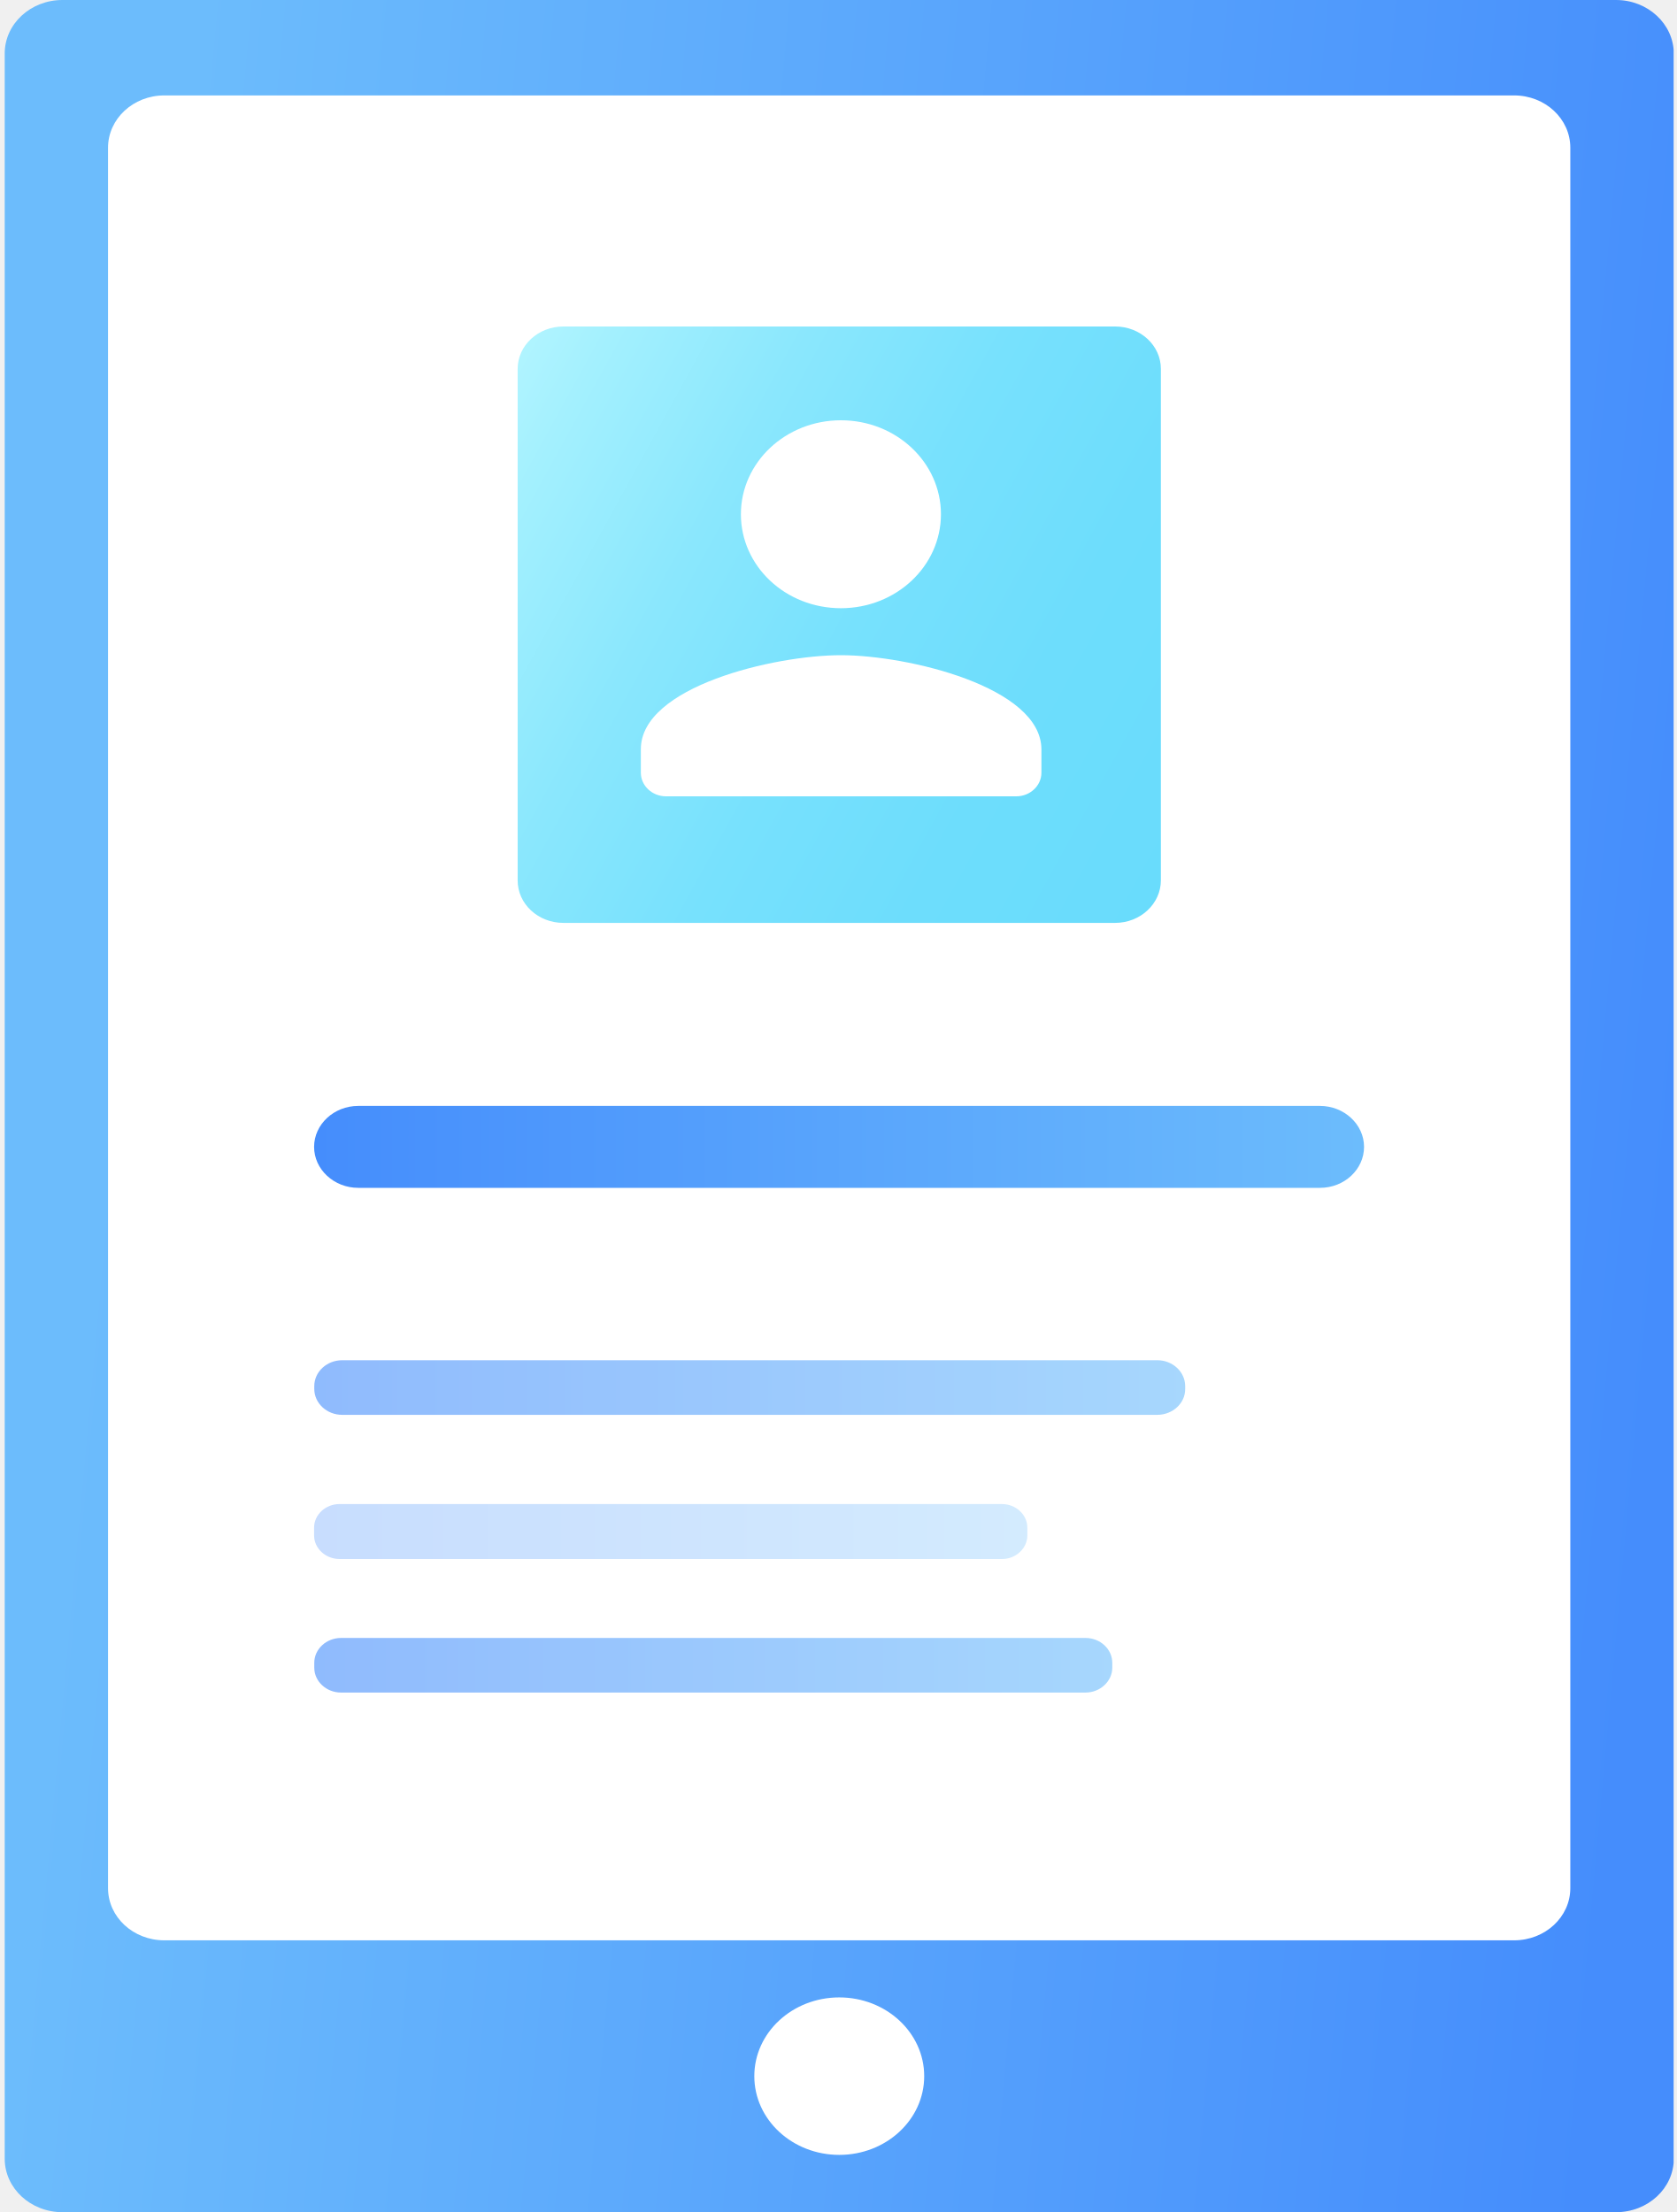
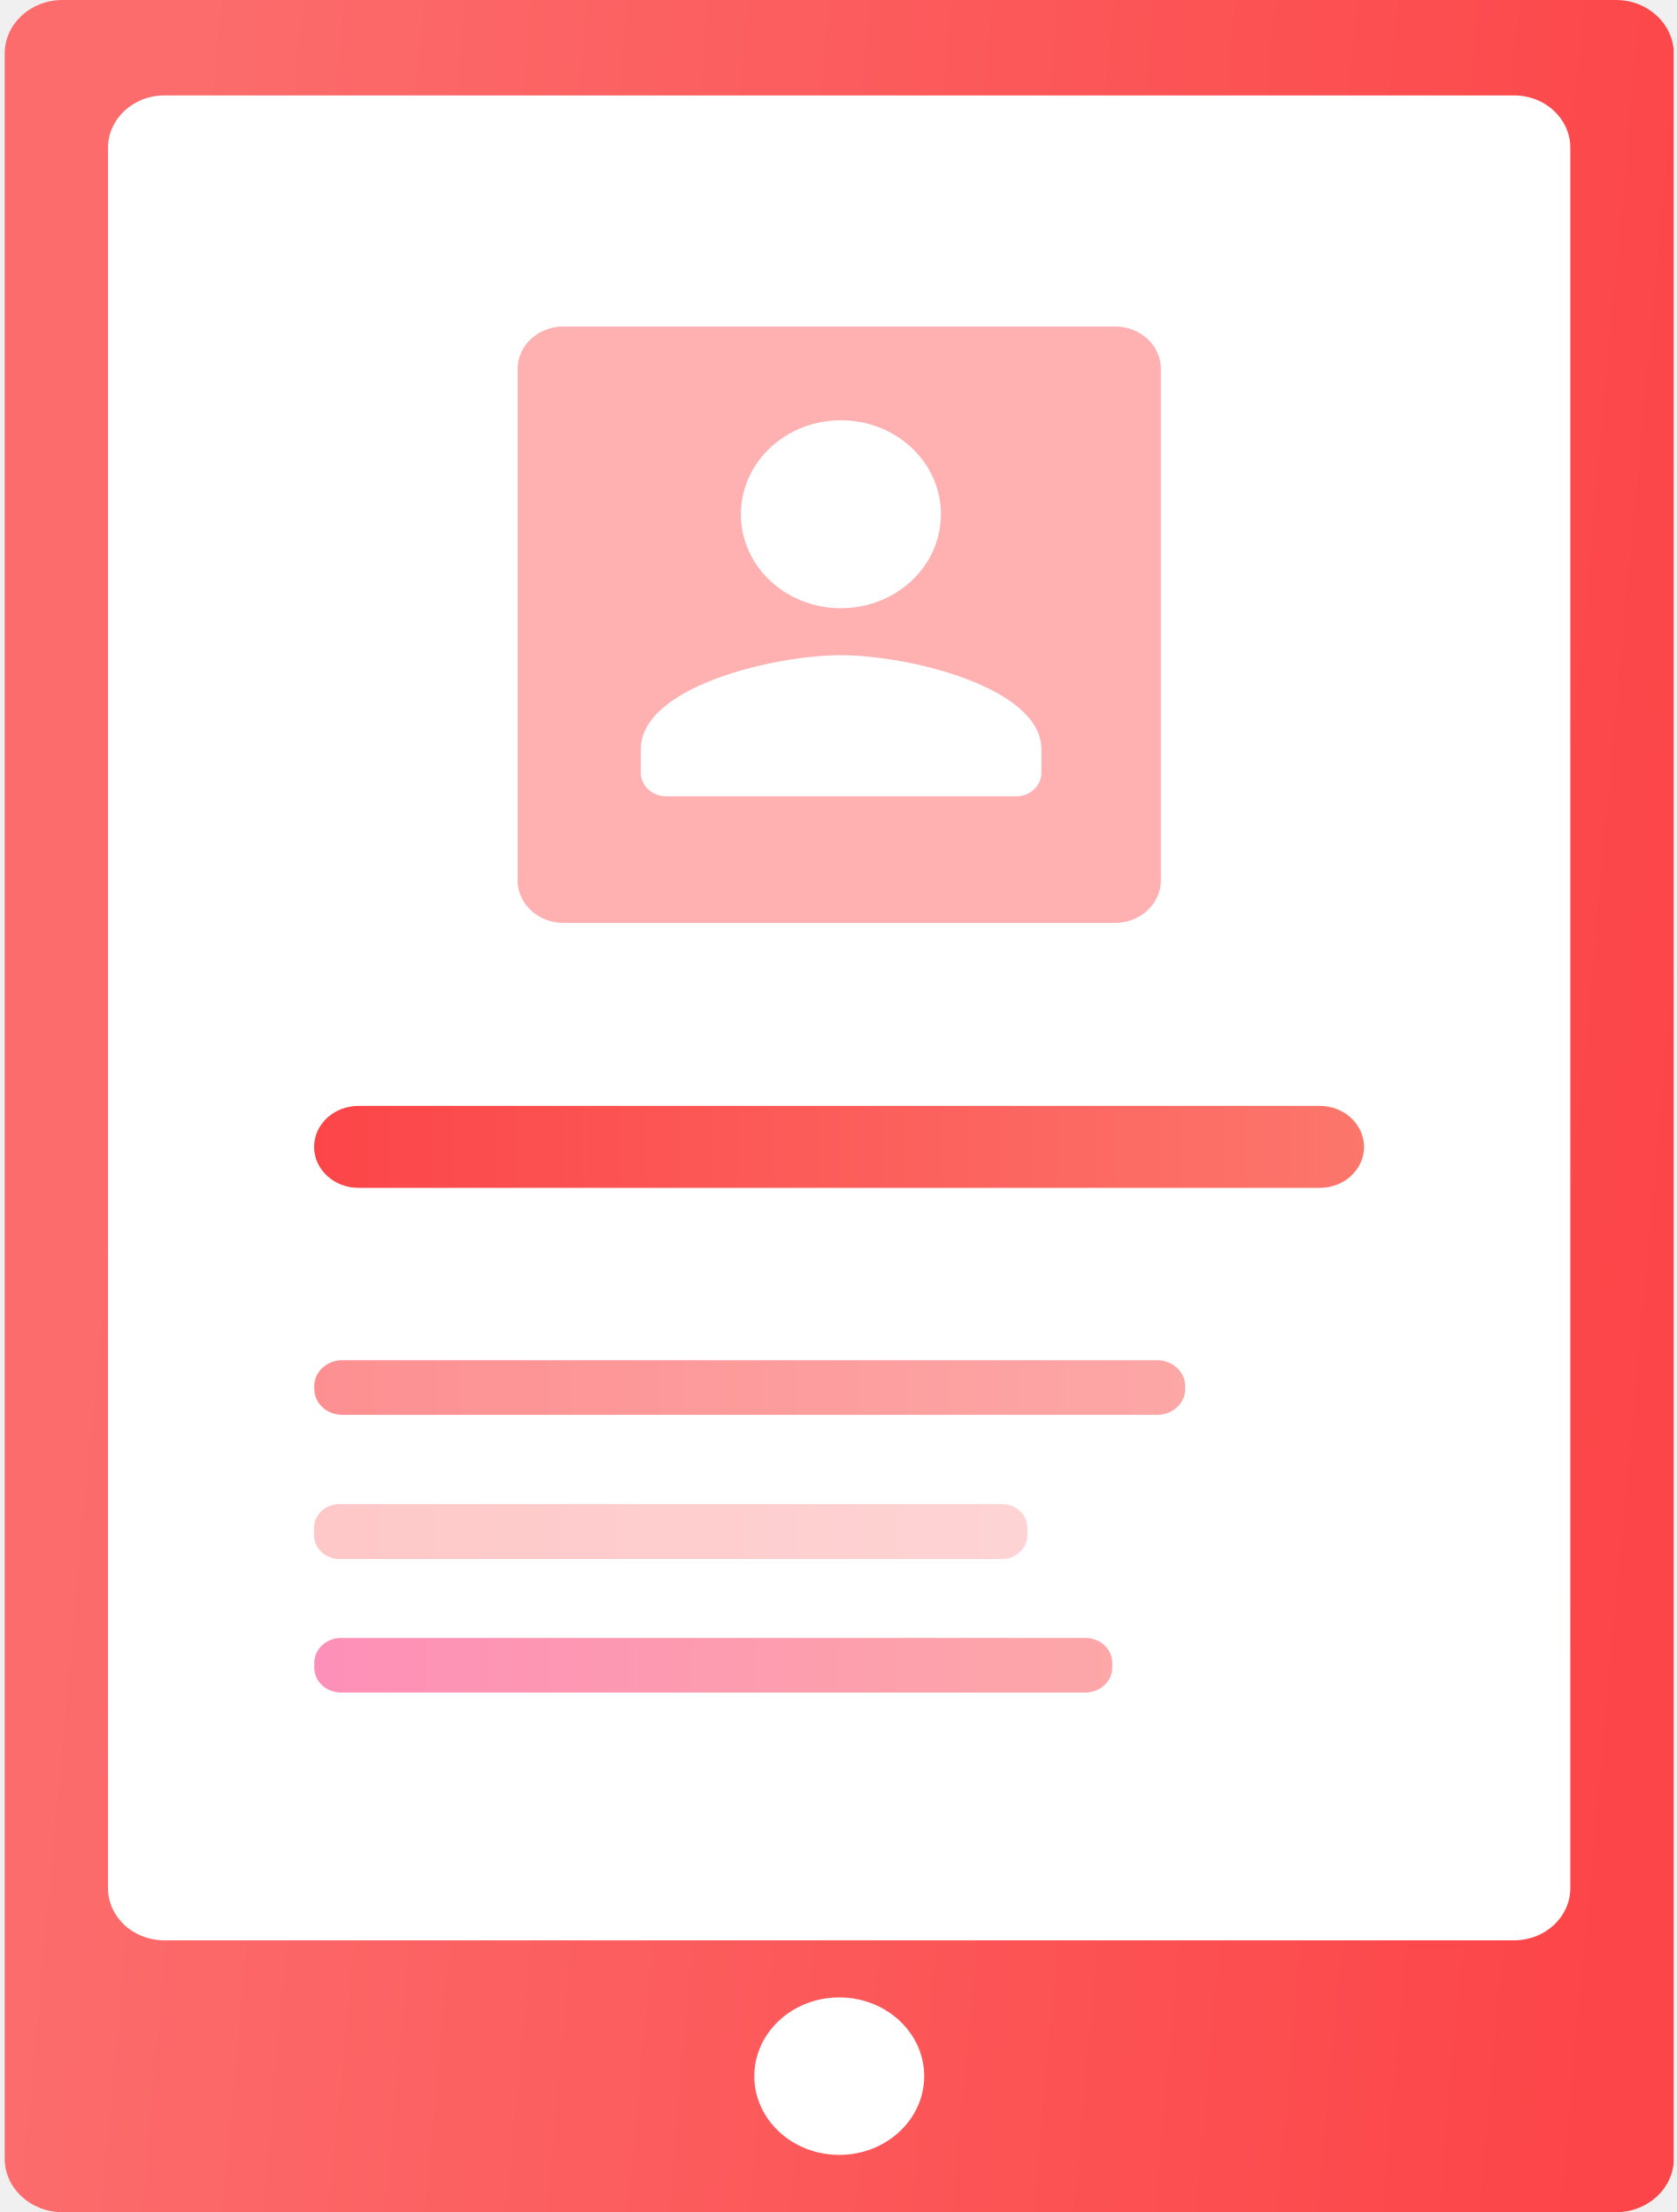
<svg xmlns="http://www.w3.org/2000/svg" width="72" height="95" viewBox="0 0 72 95" fill="none">
-   <g id="Frame" clip-path="url(#clip0_104_56)">
-     <path id="Vector" d="M69.392 0H2.683C1.311 0 0.202 1.028 0.202 2.3V92.707C0.202 93.979 1.311 95.008 2.683 95.008H69.392C70.764 95.008 71.873 93.979 71.873 92.707V2.3C71.865 1.028 70.756 0 69.392 0Z" fill="url(#paint0_linear_104_56)" />
-     <path id="Vector_2" d="M65.013 4.098H7.054C5.723 4.098 4.639 5.103 4.639 6.345V81.092C4.639 82.334 5.723 83.332 7.054 83.332H65.013C66.353 83.332 67.429 82.326 67.429 81.092V6.345C67.429 5.103 66.353 4.098 65.013 4.098Z" fill="white" />
-     <g id="Group">
-       <path id="Vector_3" d="M47.884 39.636H24.191C23.107 39.636 22.228 38.821 22.228 37.816V15.842C22.228 14.837 23.107 14.022 24.191 14.022H47.884C48.969 14.022 49.848 14.837 49.848 15.842V37.808C49.848 38.813 48.969 39.636 47.884 39.636Z" fill="url(#paint1_linear_104_56)" />
-     </g>
-     <g id="Group_2">
-       <path id="Vector_4" d="M36.038 92.547C38.052 92.547 39.685 91.034 39.685 89.166C39.685 87.298 38.052 85.784 36.038 85.784C34.023 85.784 32.39 87.298 32.39 89.166C32.39 91.034 34.023 92.547 36.038 92.547Z" fill="white" />
-     </g>
-     <path id="Vector_5" d="M56.683 51.015H15.384C14.341 51.015 13.487 50.223 13.487 49.256C13.487 48.288 14.341 47.496 15.384 47.496H56.675C57.718 47.496 58.572 48.288 58.572 49.256C58.572 50.223 57.726 51.015 56.683 51.015Z" fill="url(#paint2_linear_104_56)" />
-     <path id="Vector_6" opacity="0.6" d="M49.692 60.764H14.694C14.029 60.764 13.495 60.261 13.495 59.652V59.53C13.495 58.913 14.037 58.418 14.694 58.418H49.692C50.357 58.418 50.891 58.921 50.891 59.53V59.652C50.899 60.261 50.357 60.764 49.692 60.764Z" fill="url(#paint3_linear_104_56)" />
-     <path id="Vector_7" opacity="0.3" d="M43.029 66.956H14.579C13.98 66.956 13.487 66.499 13.487 65.943V65.608C13.487 65.052 13.98 64.595 14.579 64.595H43.021C43.621 64.595 44.114 65.052 44.114 65.608V65.943C44.114 66.499 43.621 66.956 43.029 66.956Z" fill="url(#paint4_linear_104_56)" />
-     <path id="Vector_8" opacity="0.6" d="M46.611 72.691H14.645C14.012 72.691 13.495 72.212 13.495 71.625V71.412C13.495 70.825 14.012 70.346 14.645 70.346H46.611C47.244 70.346 47.761 70.825 47.761 71.412V71.625C47.761 72.204 47.244 72.691 46.611 72.691Z" fill="url(#paint5_linear_104_56)" />
-     <path id="Vector_9" d="M36.109 26.121C38.481 26.121 40.404 24.314 40.404 22.085C40.404 19.857 38.481 18.05 36.109 18.05C33.737 18.05 31.814 19.857 31.814 22.085C31.814 24.314 33.728 26.121 36.109 26.121ZM36.109 28.139C33.242 28.139 27.518 29.489 27.518 32.174V33.187C27.518 33.744 28.004 34.2 28.597 34.2H43.639C44.232 34.2 44.718 33.744 44.718 33.187V32.174C44.7 29.498 38.975 28.139 36.109 28.139Z" fill="white" />
+   <g clip-path="url(#clip0_104_56)">
+     <path d="M69.392 0H2.683C1.311 0 0.202 1.028 0.202 2.3V92.707C0.202 93.979 1.311 95.008 2.683 95.008H69.392C70.764 95.008 71.873 93.979 71.873 92.707V2.3C71.865 1.028 70.756 0 69.392 0Z" fill="url(#paint0_linear_104_56)" />
+     <path d="M65.013 4.098H7.054C5.723 4.098 4.639 5.103 4.639 6.345V81.092C4.639 82.334 5.723 83.332 7.054 83.332H65.013C66.353 83.332 67.429 82.326 67.429 81.092V6.345C67.429 5.103 66.353 4.098 65.013 4.098Z" fill="white" />
+     <path d="M47.884 39.636H24.191C23.107 39.636 22.228 38.821 22.228 37.816V15.842C22.228 14.837 23.107 14.022 24.191 14.022H47.884C48.969 14.022 49.848 14.837 49.848 15.842V37.808C49.848 38.813 48.969 39.636 47.884 39.636Z" fill="#FFB0B1" />
+     <path d="M36.038 92.547C38.052 92.547 39.685 91.034 39.685 89.166C39.685 87.298 38.052 85.784 36.038 85.784C34.023 85.784 32.39 87.298 32.39 89.166C32.39 91.034 34.023 92.547 36.038 92.547Z" fill="white" />
+     <path d="M56.683 51.015H15.384C14.341 51.015 13.487 50.223 13.487 49.256C13.487 48.288 14.341 47.496 15.384 47.496H56.675C57.718 47.496 58.572 48.288 58.572 49.256C58.572 50.223 57.726 51.015 56.683 51.015Z" fill="url(#paint1_linear_104_56)" />
+     <path opacity="0.6" d="M49.692 60.764H14.694C14.029 60.764 13.495 60.261 13.495 59.652V59.53C13.495 58.913 14.037 58.418 14.694 58.418H49.692C50.357 58.418 50.891 58.921 50.891 59.53V59.652C50.899 60.261 50.357 60.764 49.692 60.764Z" fill="url(#paint2_linear_104_56)" />
+     <path opacity="0.3" d="M43.029 66.956H14.579C13.98 66.956 13.487 66.499 13.487 65.943V65.608C13.487 65.052 13.98 64.595 14.579 64.595H43.021C43.621 64.595 44.114 65.052 44.114 65.608V65.943C44.114 66.499 43.621 66.956 43.029 66.956Z" fill="url(#paint3_linear_104_56)" />
+     <path opacity="0.6" d="M46.611 72.691H14.645C14.012 72.691 13.495 72.212 13.495 71.625V71.412C13.495 70.825 14.012 70.346 14.645 70.346H46.611C47.244 70.346 47.761 70.825 47.761 71.412V71.625C47.761 72.204 47.244 72.691 46.611 72.691Z" fill="url(#paint4_linear_104_56)" />
+     <path d="M36.109 26.121C38.481 26.121 40.404 24.314 40.404 22.085C40.404 19.857 38.481 18.05 36.109 18.05C33.737 18.05 31.814 19.857 31.814 22.085C31.814 24.314 33.728 26.121 36.109 26.121ZM36.109 28.139C33.242 28.139 27.518 29.489 27.518 32.174V33.187C27.518 33.744 28.004 34.2 28.597 34.2H43.639C44.232 34.2 44.718 33.744 44.718 33.187V32.174C44.7 29.498 38.975 28.139 36.109 28.139Z" fill="white" />
  </g>
  <defs>
    <linearGradient id="paint0_linear_104_56" x1="4.544" y1="45.03" x2="71.855" y2="51.175" gradientUnits="userSpaceOnUse">
-       <stop stop-color="#6CBCFC" />
-       <stop offset="1" stop-color="#458DFC" />
+       <stop stop-color="#FC6C6C" />
+       <stop offset="1" stop-color="#FC4548" />
    </linearGradient>
-     <linearGradient id="paint1_linear_104_56" x1="20.086" y1="19.292" x2="50.945" y2="36.252" gradientUnits="userSpaceOnUse">
-       <stop stop-color="#B0F4FF" />
-       <stop offset="0.086" stop-color="#A3F0FE" />
-       <stop offset="0.297" stop-color="#8AE7FD" />
-       <stop offset="0.516" stop-color="#77E1FD" />
-       <stop offset="0.745" stop-color="#6DDDFC" />
-       <stop offset="1" stop-color="#69DCFC" />
+     <linearGradient id="paint1_linear_104_56" x1="58.577" y1="49.257" x2="13.494" y2="49.257" gradientUnits="userSpaceOnUse">
+       <stop stop-color="#FC766C" />
+       <stop offset="1" stop-color="#FC4548" />
    </linearGradient>
-     <linearGradient id="paint2_linear_104_56" x1="58.577" y1="49.257" x2="13.494" y2="49.257" gradientUnits="userSpaceOnUse">
-       <stop stop-color="#6CBCFC" />
-       <stop offset="1" stop-color="#458DFC" />
+     <linearGradient id="paint2_linear_104_56" x1="50.897" y1="59.588" x2="13.494" y2="59.588" gradientUnits="userSpaceOnUse">
+       <stop stop-color="#FC6C6C" />
+       <stop offset="1" stop-color="#FC4548" />
    </linearGradient>
-     <linearGradient id="paint3_linear_104_56" x1="50.897" y1="59.588" x2="13.494" y2="59.588" gradientUnits="userSpaceOnUse">
-       <stop stop-color="#6CBCFC" />
-       <stop offset="1" stop-color="#458DFC" />
+     <linearGradient id="paint3_linear_104_56" x1="44.114" y1="65.78" x2="13.494" y2="65.78" gradientUnits="userSpaceOnUse">
+       <stop stop-color="#FC6C6E" />
+       <stop offset="1" stop-color="#FC4545" />
    </linearGradient>
-     <linearGradient id="paint4_linear_104_56" x1="44.114" y1="65.78" x2="13.494" y2="65.78" gradientUnits="userSpaceOnUse">
-       <stop stop-color="#6CBCFC" />
-       <stop offset="1" stop-color="#458DFC" />
-     </linearGradient>
-     <linearGradient id="paint5_linear_104_56" x1="47.761" y1="71.512" x2="13.494" y2="71.512" gradientUnits="userSpaceOnUse">
-       <stop stop-color="#6CBCFC" />
-       <stop offset="1" stop-color="#458DFC" />
+     <linearGradient id="paint4_linear_104_56" x1="47.761" y1="71.512" x2="13.494" y2="71.512" gradientUnits="userSpaceOnUse">
+       <stop stop-color="#FC6C6E" />
+       <stop offset="1" stop-color="#FC4588" />
    </linearGradient>
    <clipPath id="clip0_104_56">
      <rect width="71.663" height="95" fill="white" transform="translate(0.202393)" />
    </clipPath>
  </defs>
</svg>
